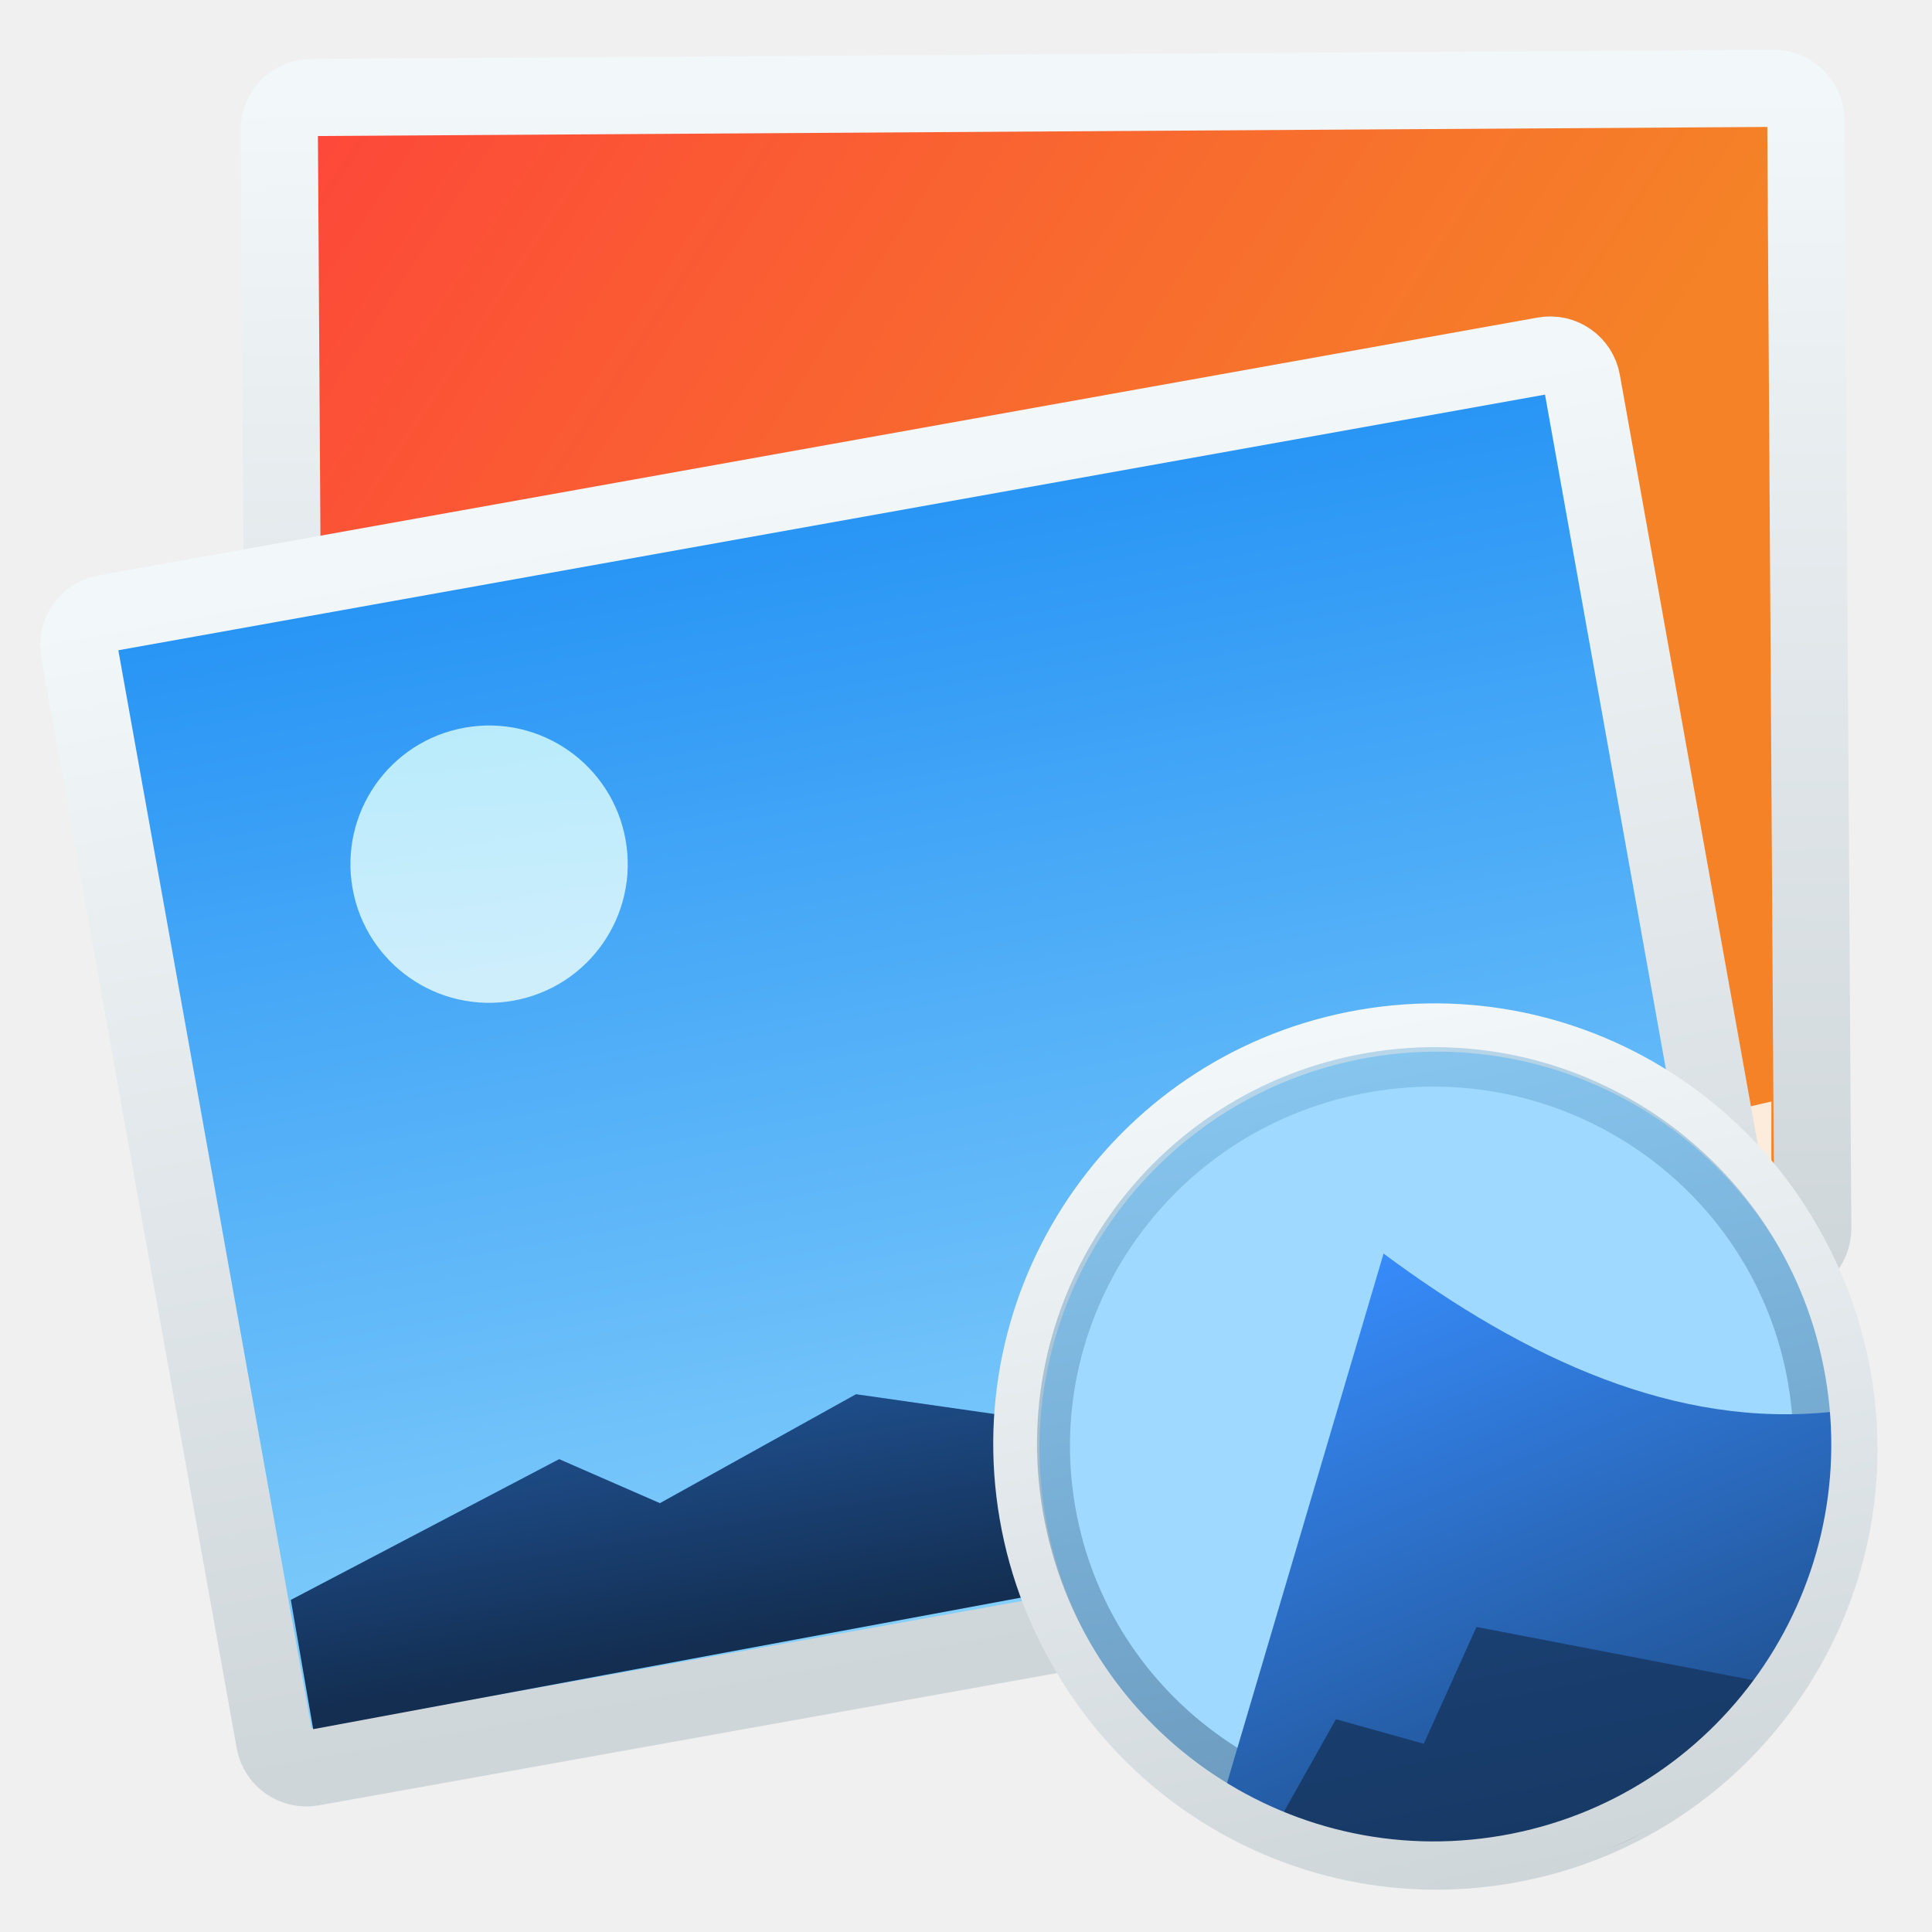
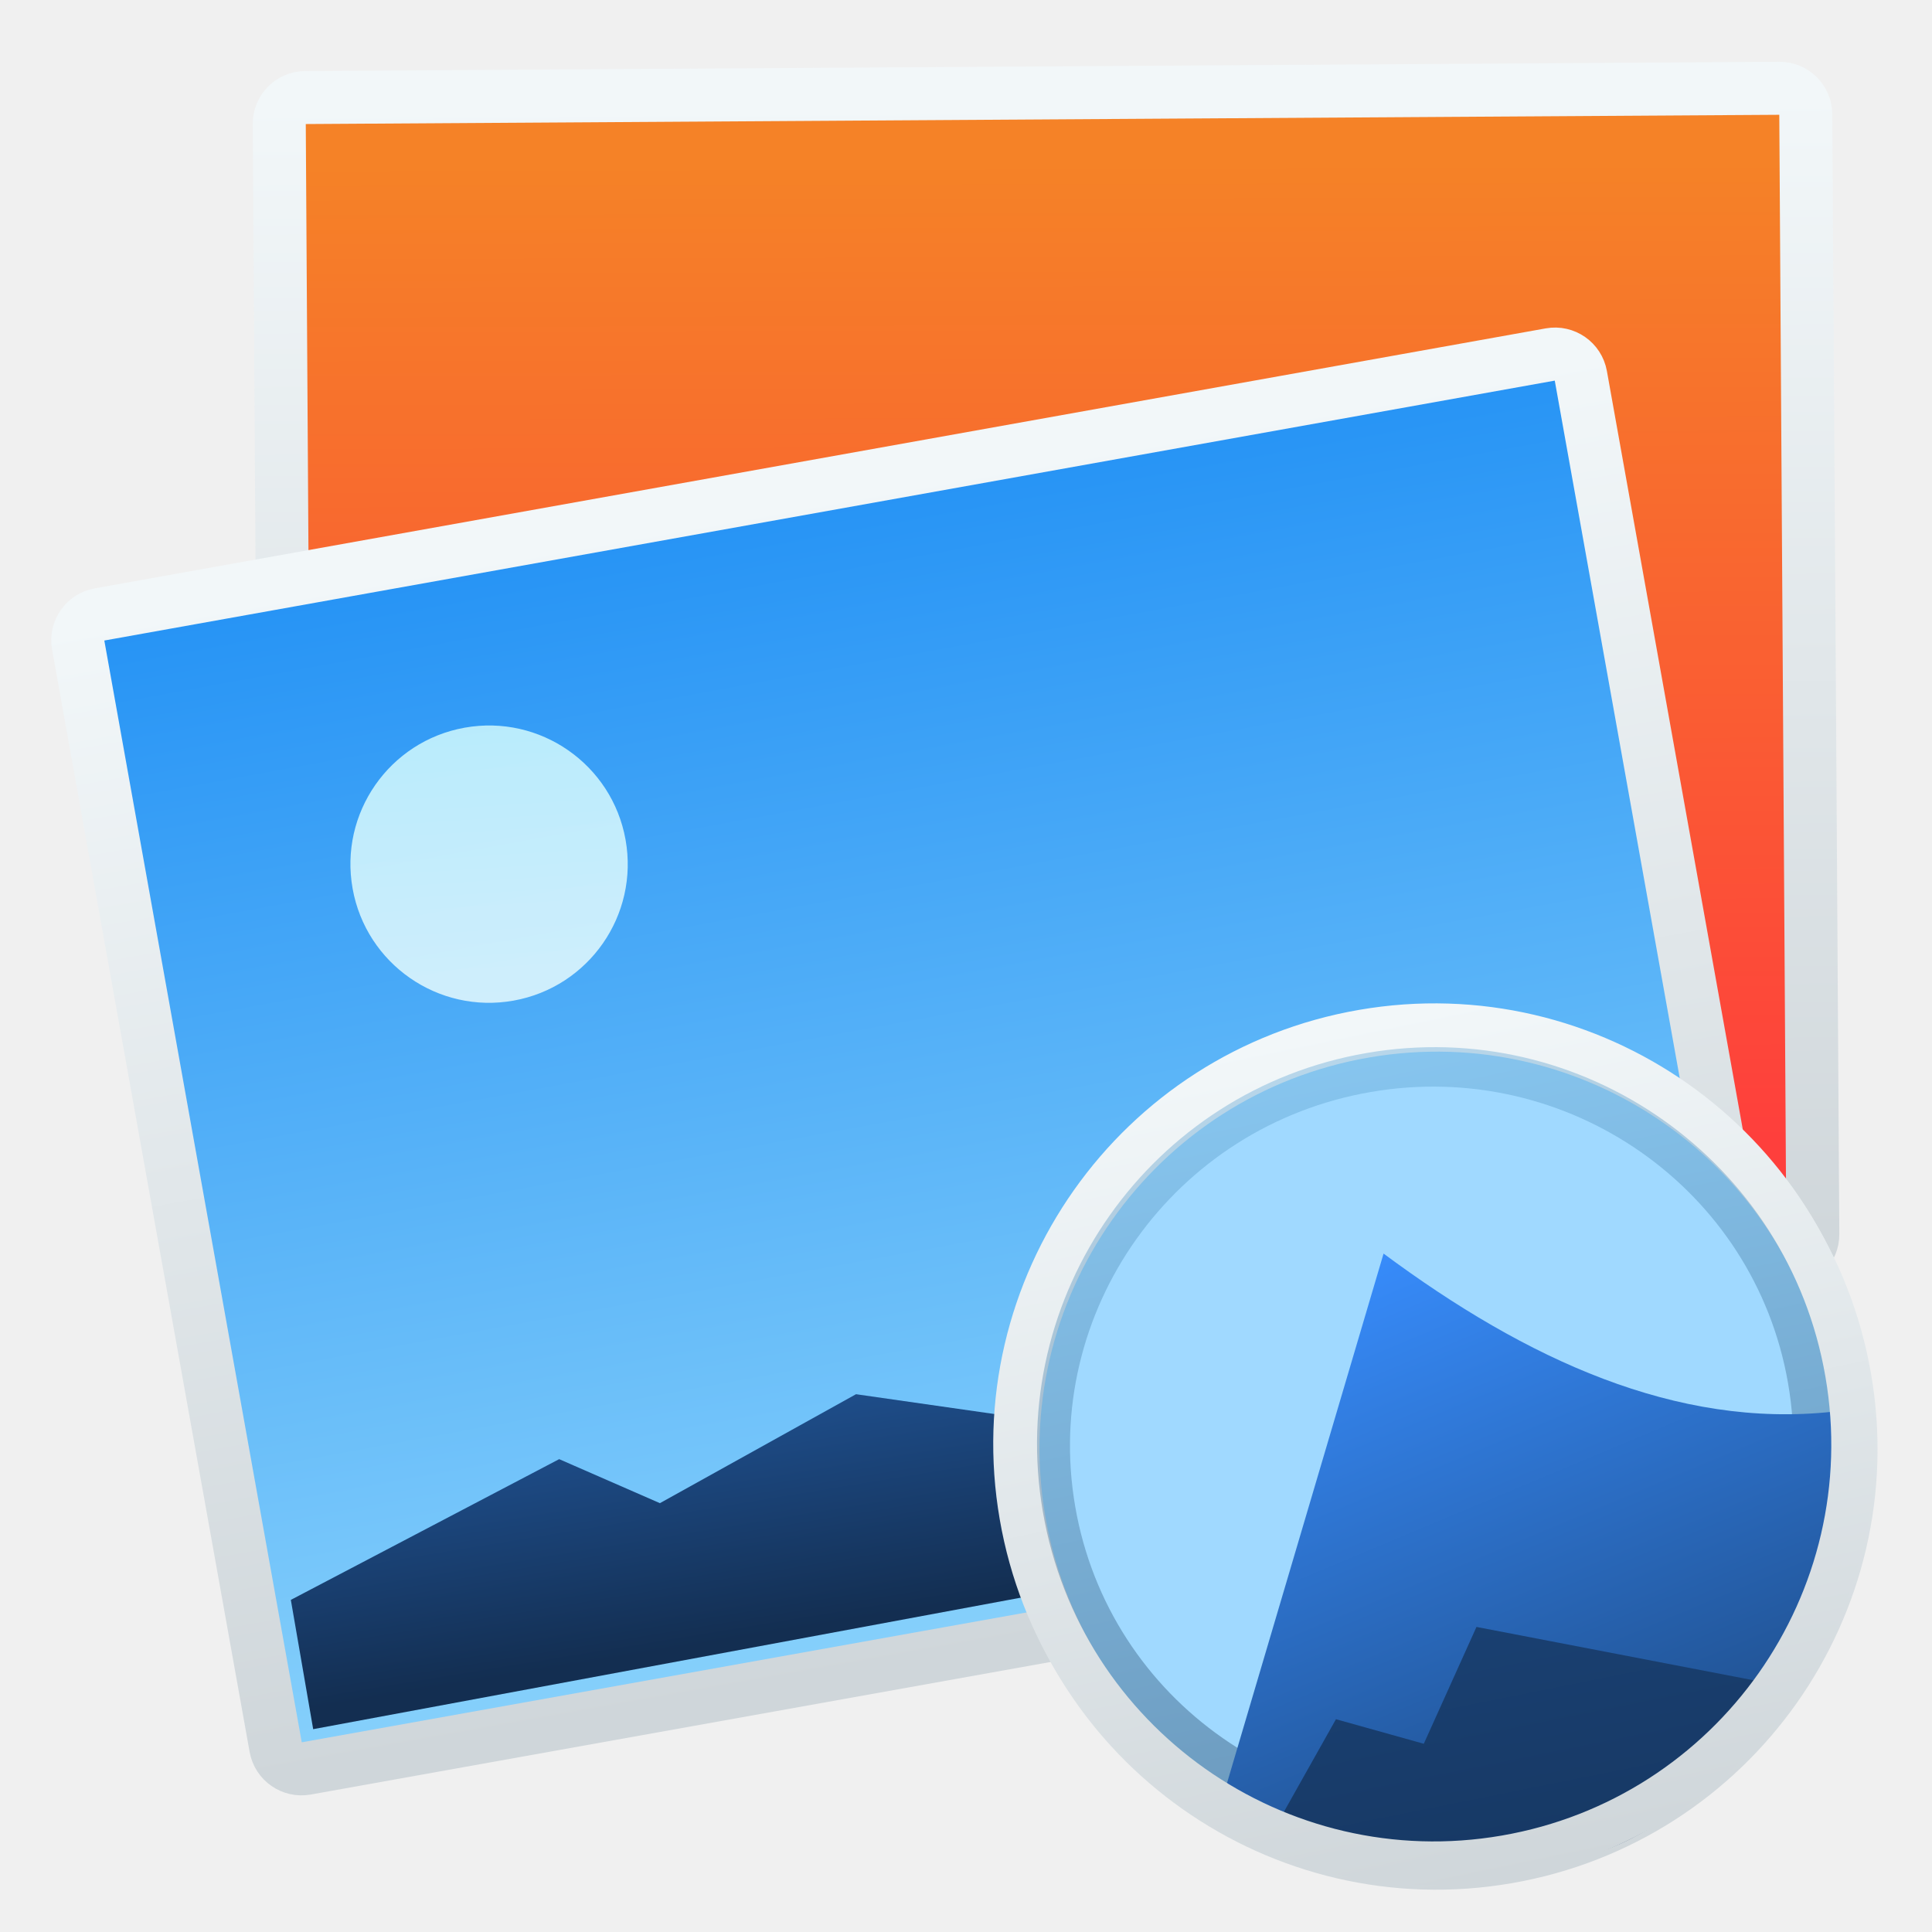
<svg xmlns="http://www.w3.org/2000/svg" xmlns:xlink="http://www.w3.org/1999/xlink" width="48" height="48" id="svg5453" version="1.1">
  <defs id="defs5455">
    <linearGradient id="linearGradient4375">
      <stop style="stop-color:#163660;stop-opacity:1" offset="0" id="stop4377" />
      <stop style="stop-color:#1a4275;stop-opacity:1" offset="1" id="stop4379" />
    </linearGradient>
    <linearGradient id="linearGradient5009">
      <stop style="stop-color:#fe3f3c;stop-opacity:1" offset="0" id="stop5011" />
      <stop style="stop-color:#f58227;stop-opacity:1" offset="1" id="stop5013" />
    </linearGradient>
    <linearGradient id="linearGradient4819">
      <stop id="stop4821" offset="0" style="stop-color:#122a49;stop-opacity:1" />
      <stop id="stop4824" offset="1" style="stop-color:#5ca4d4;stop-opacity:1" />
    </linearGradient>
    <linearGradient id="linearGradient4759">
      <stop style="stop-color:#215394;stop-opacity:1" offset="0" id="stop4761" />
      <stop style="stop-color:#388eff;stop-opacity:1" offset="1" id="stop4763" />
    </linearGradient>
    <linearGradient id="linearGradient4750">
      <stop style="stop-color:#cfd6da;stop-opacity:1" offset="0" id="stop4752" />
      <stop style="stop-color:#f2f7f9;stop-opacity:1" offset="1" id="stop4754" />
    </linearGradient>
    <linearGradient id="linearGradient4522">
      <stop style="stop-color:#cfd6da;stop-opacity:1" offset="0" id="stop4524" />
      <stop style="stop-color:#f2f7f9;stop-opacity:1" offset="1" id="stop4526" />
    </linearGradient>
    <linearGradient id="linearGradient4506">
      <stop id="stop4508" offset="0" style="stop-color:#132e51;stop-opacity:1" />
      <stop id="stop4510" offset="1" style="stop-color:#2767b9;stop-opacity:1" />
    </linearGradient>
    <linearGradient id="linearGradient4498">
      <stop id="stop4500" offset="0" style="stop-color:#eefefe;stop-opacity:1" />
      <stop id="stop4502" offset="1" style="stop-color:#d6fefe;stop-opacity:1" />
    </linearGradient>
    <linearGradient id="linearGradient4490">
      <stop id="stop4492" offset="0" style="stop-color:#86d0fb;stop-opacity:1" />
      <stop id="stop4494" offset="1" style="stop-color:#2794f5;stop-opacity:1" />
    </linearGradient>
    <linearGradient id="linearGradient5002">
      <stop style="stop-color:#2e5d89;stop-opacity:1" offset="0" id="stop5004" />
      <stop style="stop-color:#1b92f4;stop-opacity:1" offset="1" id="stop5006" />
    </linearGradient>
-     <linearGradient id="linearGradient4328">
-       <stop id="stop4330" offset="0" style="stop-color:#bec900;stop-opacity:1" />
-       <stop style="stop-color:#9ec80a;stop-opacity:1" offset="0.312" id="stop4332" />
-       <stop id="stop4334" offset="0.562" style="stop-color:#71b93d;stop-opacity:1" />
-       <stop style="stop-color:#35a48f;stop-opacity:1" offset="0.75" id="stop4336" />
-       <stop id="stop4338" offset="1" style="stop-color:#018fca;stop-opacity:1" />
-     </linearGradient>
-     <linearGradient id="linearGradient4316">
-       <stop style="stop-color:#c1cc00;stop-opacity:1" offset="0" id="stop4318" />
-       <stop id="stop4320" offset="0.312" style="stop-color:#dfcd00;stop-opacity:1" />
-       <stop style="stop-color:#f0cc00;stop-opacity:1" offset="0.562" id="stop4322" />
-       <stop id="stop4324" offset="0.75" style="stop-color:#fd8c08;stop-opacity:1" />
-       <stop style="stop-color:#f25c13;stop-opacity:1" offset="1" id="stop4326" />
-     </linearGradient>
-     <linearGradient id="linearGradient4300">
-       <stop id="stop4302" offset="0" style="stop-color:#e51561;stop-opacity:1" />
-       <stop style="stop-color:#e4156c;stop-opacity:1" offset="0.312" id="stop4304" />
-       <stop id="stop4306" offset="0.562" style="stop-color:#e71e2c;stop-opacity:1" />
-       <stop style="stop-color:#e8301e;stop-opacity:1" offset="0.75" id="stop4308" />
-       <stop id="stop4310" offset="1" style="stop-color:#e6320e;stop-opacity:1" />
-     </linearGradient>
-     <linearGradient id="linearGradient4288">
-       <stop style="stop-color:#e81877;stop-opacity:1" offset="0" id="stop4290" />
-       <stop id="stop4294" offset="0.312" style="stop-color:#dd1d8c;stop-opacity:1" />
-       <stop style="stop-color:#6d57b1;stop-opacity:1" offset="0.562" id="stop4296" />
-       <stop id="stop4298" offset="0.75" style="stop-color:#2a78c1;stop-opacity:1" />
-       <stop style="stop-color:#018dcb;stop-opacity:1" offset="1" id="stop4292" />
-     </linearGradient>
-     <linearGradient id="linearGradient4271">
-       <stop id="stop4273" offset="0" style="stop-color:#2a2c2f;stop-opacity:1" />
-       <stop id="stop4275" offset="1" style="stop-color:#424649;stop-opacity:1" />
-     </linearGradient>
-     <clipPath id="clipPath4528" clipPathUnits="userSpaceOnUse">
-       <rect style="opacity:1;fill:url(#linearGradient4532);fill-opacity:1;stroke:none;stroke-width:2.8;stroke-miterlimit:4;stroke-dasharray:none;stroke-opacity:0.55" id="rect4530" width="32" height="32" x="8" y="8" ry="16" />
-     </clipPath>
-     <linearGradient y2="503.798" x2="409.571" y1="543.798" x1="409.571" gradientTransform="matrix(0.8,0,0,0.8,-302.8571,-395.0384)" gradientUnits="userSpaceOnUse" id="linearGradient4532" xlink:href="#linearGradient4271" />
-     <clipPath id="clipPath4534" clipPathUnits="userSpaceOnUse">
-       <rect style="opacity:1;fill:url(#linearGradient4532);fill-opacity:1;stroke:none;stroke-width:2.8;stroke-miterlimit:4;stroke-dasharray:none;stroke-opacity:0.55" id="rect4536" width="32" height="32" x="8" y="8" ry="16" />
-     </clipPath>
-     <clipPath id="clipPath4544" clipPathUnits="userSpaceOnUse">
-       <rect style="opacity:1;fill:url(#linearGradient4548);fill-opacity:1;stroke:none;stroke-width:2.8;stroke-miterlimit:4;stroke-dasharray:none;stroke-opacity:0.55" id="rect4546" width="32" height="32" x="392.571" y="507.798" ry="16" />
-     </clipPath>
-     <linearGradient y2="503.798" x2="409.571" y1="543.798" x1="409.571" gradientTransform="matrix(0.8,0,0,0.8,81.71431,104.7596)" gradientUnits="userSpaceOnUse" id="linearGradient4548" xlink:href="#linearGradient4271" />
-     <clipPath id="clipPath4550" clipPathUnits="userSpaceOnUse">
-       <rect style="opacity:1;fill:url(#linearGradient4548);fill-opacity:1;stroke:none;stroke-width:2.8;stroke-miterlimit:4;stroke-dasharray:none;stroke-opacity:0.55" id="rect4552" width="32" height="32" x="392.571" y="507.798" ry="16" />
-     </clipPath>
-     <clipPath id="clipPath4562" clipPathUnits="userSpaceOnUse">
-       <rect style="opacity:1;fill:url(#linearGradient4548);fill-opacity:1;stroke:none;stroke-width:2.8;stroke-miterlimit:4;stroke-dasharray:none;stroke-opacity:0.55" id="rect4564" width="32" height="32" x="392.571" y="507.798" ry="16" />
-     </clipPath>
-     <clipPath id="clipPath4568" clipPathUnits="userSpaceOnUse">
-       <rect style="opacity:1;fill:url(#linearGradient4548);fill-opacity:1;stroke:none;stroke-width:2.8;stroke-miterlimit:4;stroke-dasharray:none;stroke-opacity:0.55" id="rect4570" width="32" height="32" x="392.571" y="507.798" ry="16" />
-     </clipPath>
-     <clipPath id="clipPath4578" clipPathUnits="userSpaceOnUse">
-       <rect style="opacity:1;fill:url(#linearGradient4548);fill-opacity:1;stroke:none;stroke-width:2.8;stroke-miterlimit:4;stroke-dasharray:none;stroke-opacity:0.55" id="rect4580" width="32" height="32" x="392.571" y="507.798" ry="16" />
-     </clipPath>
-     <clipPath id="clipPath4584" clipPathUnits="userSpaceOnUse">
-       <rect style="opacity:1;fill:url(#linearGradient4548);fill-opacity:1;stroke:none;stroke-width:2.8;stroke-miterlimit:4;stroke-dasharray:none;stroke-opacity:0.55" id="rect4586" width="32" height="32" x="392.571" y="507.798" ry="16" />
-     </clipPath>
-     <linearGradient id="linearGradient4303">
-       <stop id="stop4305" offset="0" style="stop-color:#989a9b;stop-opacity:1" />
-       <stop id="stop4307" offset="1" style="stop-color:#f6f6f7;stop-opacity:1" />
-     </linearGradient>
-     <linearGradient xlink:href="#linearGradient4288" id="linearGradient4415" x1="8" y1="24" x2="24" y2="8" gradientUnits="userSpaceOnUse" />
-     <linearGradient xlink:href="#linearGradient4300" id="linearGradient4417" gradientUnits="userSpaceOnUse" x1="8" y1="24" x2="24" y2="8" gradientTransform="matrix(1,0,0,-1,384.5714,547.798)" />
-     <linearGradient xlink:href="#linearGradient4328" id="linearGradient4419" gradientUnits="userSpaceOnUse" x1="8" y1="24" x2="24" y2="8" gradientTransform="matrix(-1,0,0,1,432.5714,499.798)" />
-     <linearGradient xlink:href="#linearGradient4316" id="linearGradient4421" gradientUnits="userSpaceOnUse" gradientTransform="matrix(-1,0,0,-1,432.5714,547.798)" x1="8" y1="24" x2="24" y2="8" />
-     <linearGradient xlink:href="#linearGradient4271" id="linearGradient4423" gradientUnits="userSpaceOnUse" x1="409.571" y1="543.798" x2="409.571" y2="503.798" gradientTransform="matrix(0.3499998,0,0,0.3499998,265.5715,-707.1272)" />
-     <clipPath clipPathUnits="userSpaceOnUse" id="clipPath4528-1">
-       <rect ry="16" y="8" x="8" height="32" width="32" id="rect4530-7" style="opacity:1;fill:url(#linearGradient4532);fill-opacity:1;stroke:none;stroke-width:2.8;stroke-miterlimit:4;stroke-dasharray:none;stroke-opacity:0.55" />
-     </clipPath>
-     <clipPath clipPathUnits="userSpaceOnUse" id="clipPath4534-1">
-       <rect ry="16" y="8" x="8" height="32" width="32" id="rect4536-8" style="opacity:1;fill:url(#linearGradient4532);fill-opacity:1;stroke:none;stroke-width:2.8;stroke-miterlimit:4;stroke-dasharray:none;stroke-opacity:0.55" />
-     </clipPath>
-     <clipPath clipPathUnits="userSpaceOnUse" id="clipPath4544-1">
-       <rect ry="16" y="507.798" x="392.571" height="32" width="32" id="rect4546-1" style="opacity:1;fill:url(#linearGradient4548);fill-opacity:1;stroke:none;stroke-width:2.8;stroke-miterlimit:4;stroke-dasharray:none;stroke-opacity:0.55" />
-     </clipPath>
-     <clipPath clipPathUnits="userSpaceOnUse" id="clipPath4550-4">
-       <rect ry="16" y="507.798" x="392.571" height="32" width="32" id="rect4552-1" style="opacity:1;fill:url(#linearGradient4548);fill-opacity:1;stroke:none;stroke-width:2.8;stroke-miterlimit:4;stroke-dasharray:none;stroke-opacity:0.55" />
-     </clipPath>
-     <clipPath clipPathUnits="userSpaceOnUse" id="clipPath4562-8">
-       <rect ry="16" y="507.798" x="392.571" height="32" width="32" id="rect4564-8" style="opacity:1;fill:url(#linearGradient4548);fill-opacity:1;stroke:none;stroke-width:2.8;stroke-miterlimit:4;stroke-dasharray:none;stroke-opacity:0.55" />
-     </clipPath>
-     <clipPath clipPathUnits="userSpaceOnUse" id="clipPath4568-4">
-       <rect ry="16" y="507.798" x="392.571" height="32" width="32" id="rect4570-1" style="opacity:1;fill:url(#linearGradient4548);fill-opacity:1;stroke:none;stroke-width:2.8;stroke-miterlimit:4;stroke-dasharray:none;stroke-opacity:0.55" />
-     </clipPath>
-     <clipPath clipPathUnits="userSpaceOnUse" id="clipPath4578-8">
-       <rect ry="16" y="507.798" x="392.571" height="32" width="32" id="rect4580-7" style="opacity:1;fill:url(#linearGradient4548);fill-opacity:1;stroke:none;stroke-width:2.8;stroke-miterlimit:4;stroke-dasharray:none;stroke-opacity:0.55" />
-     </clipPath>
-     <clipPath clipPathUnits="userSpaceOnUse" id="clipPath4584-9">
-       <rect ry="16" y="507.798" x="392.571" height="32" width="32" id="rect4586-2" style="opacity:1;fill:url(#linearGradient4548);fill-opacity:1;stroke:none;stroke-width:2.8;stroke-miterlimit:4;stroke-dasharray:none;stroke-opacity:0.55" />
-     </clipPath>
-     <linearGradient xlink:href="#linearGradient4303" id="linearGradient4472" x1="408.571" y1="524.798" x2="408.571" y2="522.798" gradientUnits="userSpaceOnUse" gradientTransform="matrix(2,0,0,2,-408.5714,-523.798)" />
-     <clipPath clipPathUnits="userSpaceOnUse" id="clipPath4528-8">
-       <rect ry="16" y="8" x="8" height="32" width="32" id="rect4530-3" style="opacity:1;fill:url(#linearGradient4532);fill-opacity:1;stroke:none;stroke-width:2.8;stroke-miterlimit:4;stroke-dasharray:none;stroke-opacity:0.55" />
-     </clipPath>
-     <clipPath clipPathUnits="userSpaceOnUse" id="clipPath4534-4">
-       <rect ry="16" y="8" x="8" height="32" width="32" id="rect4536-2" style="opacity:1;fill:url(#linearGradient4532);fill-opacity:1;stroke:none;stroke-width:2.8;stroke-miterlimit:4;stroke-dasharray:none;stroke-opacity:0.55" />
-     </clipPath>
-     <clipPath clipPathUnits="userSpaceOnUse" id="clipPath4544-18">
-       <rect ry="16" y="507.798" x="392.571" height="32" width="32" id="rect4546-5" style="opacity:1;fill:url(#linearGradient4548);fill-opacity:1;stroke:none;stroke-width:2.8;stroke-miterlimit:4;stroke-dasharray:none;stroke-opacity:0.55" />
-     </clipPath>
-     <clipPath clipPathUnits="userSpaceOnUse" id="clipPath4550-3">
-       <rect ry="16" y="507.798" x="392.571" height="32" width="32" id="rect4552-4" style="opacity:1;fill:url(#linearGradient4548);fill-opacity:1;stroke:none;stroke-width:2.8;stroke-miterlimit:4;stroke-dasharray:none;stroke-opacity:0.55" />
-     </clipPath>
-     <clipPath clipPathUnits="userSpaceOnUse" id="clipPath4562-1">
-       <rect ry="16" y="507.798" x="392.571" height="32" width="32" id="rect4564-3" style="opacity:1;fill:url(#linearGradient4548);fill-opacity:1;stroke:none;stroke-width:2.8;stroke-miterlimit:4;stroke-dasharray:none;stroke-opacity:0.55" />
-     </clipPath>
-     <clipPath clipPathUnits="userSpaceOnUse" id="clipPath4568-1">
-       <rect ry="16" y="507.798" x="392.571" height="32" width="32" id="rect4570-4" style="opacity:1;fill:url(#linearGradient4548);fill-opacity:1;stroke:none;stroke-width:2.8;stroke-miterlimit:4;stroke-dasharray:none;stroke-opacity:0.55" />
-     </clipPath>
-     <clipPath clipPathUnits="userSpaceOnUse" id="clipPath4578-5">
-       <rect ry="16" y="507.798" x="392.571" height="32" width="32" id="rect4580-5" style="opacity:1;fill:url(#linearGradient4548);fill-opacity:1;stroke:none;stroke-width:2.8;stroke-miterlimit:4;stroke-dasharray:none;stroke-opacity:0.55" />
-     </clipPath>
-     <clipPath clipPathUnits="userSpaceOnUse" id="clipPath4584-0">
-       <rect ry="16" y="507.798" x="392.571" height="32" width="32" id="rect4586-4" style="opacity:1;fill:url(#linearGradient4548);fill-opacity:1;stroke:none;stroke-width:2.8;stroke-miterlimit:4;stroke-dasharray:none;stroke-opacity:0.55" />
-     </clipPath>
-     <clipPath id="clipPath4528-1-9" clipPathUnits="userSpaceOnUse">
-       <rect style="opacity:1;fill:url(#linearGradient4532);fill-opacity:1;stroke:none;stroke-width:2.8;stroke-miterlimit:4;stroke-dasharray:none;stroke-opacity:0.55" id="rect4530-7-8" width="32" height="32" x="8" y="8" ry="16" />
-     </clipPath>
-     <clipPath id="clipPath4534-1-8" clipPathUnits="userSpaceOnUse">
-       <rect style="opacity:1;fill:url(#linearGradient4532);fill-opacity:1;stroke:none;stroke-width:2.8;stroke-miterlimit:4;stroke-dasharray:none;stroke-opacity:0.55" id="rect4536-8-3" width="32" height="32" x="8" y="8" ry="16" />
-     </clipPath>
-     <clipPath id="clipPath4544-1-1" clipPathUnits="userSpaceOnUse">
-       <rect style="opacity:1;fill:url(#linearGradient4548);fill-opacity:1;stroke:none;stroke-width:2.8;stroke-miterlimit:4;stroke-dasharray:none;stroke-opacity:0.55" id="rect4546-1-0" width="32" height="32" x="392.571" y="507.798" ry="16" />
-     </clipPath>
-     <clipPath id="clipPath4550-4-2" clipPathUnits="userSpaceOnUse">
-       <rect style="opacity:1;fill:url(#linearGradient4548);fill-opacity:1;stroke:none;stroke-width:2.8;stroke-miterlimit:4;stroke-dasharray:none;stroke-opacity:0.55" id="rect4552-1-3" width="32" height="32" x="392.571" y="507.798" ry="16" />
-     </clipPath>
-     <clipPath id="clipPath4562-8-2" clipPathUnits="userSpaceOnUse">
-       <rect style="opacity:1;fill:url(#linearGradient4548);fill-opacity:1;stroke:none;stroke-width:2.8;stroke-miterlimit:4;stroke-dasharray:none;stroke-opacity:0.55" id="rect4564-8-0" width="32" height="32" x="392.571" y="507.798" ry="16" />
-     </clipPath>
-     <clipPath id="clipPath4568-4-0" clipPathUnits="userSpaceOnUse">
-       <rect style="opacity:1;fill:url(#linearGradient4548);fill-opacity:1;stroke:none;stroke-width:2.8;stroke-miterlimit:4;stroke-dasharray:none;stroke-opacity:0.55" id="rect4570-1-3" width="32" height="32" x="392.571" y="507.798" ry="16" />
-     </clipPath>
-     <clipPath id="clipPath4578-8-9" clipPathUnits="userSpaceOnUse">
-       <rect style="opacity:1;fill:url(#linearGradient4548);fill-opacity:1;stroke:none;stroke-width:2.8;stroke-miterlimit:4;stroke-dasharray:none;stroke-opacity:0.55" id="rect4580-7-3" width="32" height="32" x="392.571" y="507.798" ry="16" />
-     </clipPath>
-     <clipPath id="clipPath4584-9-8" clipPathUnits="userSpaceOnUse">
-       <rect style="opacity:1;fill:url(#linearGradient4548);fill-opacity:1;stroke:none;stroke-width:2.8;stroke-miterlimit:4;stroke-dasharray:none;stroke-opacity:0.55" id="rect4586-2-1" width="32" height="32" x="392.571" y="507.798" ry="16" />
-     </clipPath>
    <linearGradient y2="527.798" x2="415.571" y1="512.798" x1="400.571" gradientUnits="userSpaceOnUse" id="linearGradient4352" xlink:href="#linearGradient5002" gradientTransform="matrix(1.181818,0,0,1.181818,-74.28571,-95.73208)" />
    <linearGradient y2="527.798" x2="415.571" y1="512.798" x1="400.571" gradientUnits="userSpaceOnUse" id="linearGradient4352-6" xlink:href="#linearGradient5002" gradientTransform="translate(79,3.656239)" />
    <linearGradient gradientTransform="matrix(1.181818,0,0,1.181818,6.714285,-89.23598)" xlink:href="#linearGradient5002" id="linearGradient4352-5" gradientUnits="userSpaceOnUse" x1="400.571" y1="512.798" x2="415.571" y2="527.798" />
    <linearGradient gradientTransform="matrix(1.181818,0,0,1.181818,3.714275,-96.23596)" xlink:href="#linearGradient5002" id="linearGradient4352-9" gradientUnits="userSpaceOnUse" x1="400.571" y1="512.798" x2="415.571" y2="527.798" />
    <linearGradient gradientUnits="userSpaceOnUse" y2="427.538" x2="543.743" y1="484.808" x1="543.948" id="linearGradient4496" xlink:href="#linearGradient4490" />
    <linearGradient gradientTransform="translate(4.850004,2.256944)" gradientUnits="userSpaceOnUse" y2="431.85" x2="518.544" y1="446.706" x1="516.864" id="linearGradient4504" xlink:href="#linearGradient4498" />
    <linearGradient gradientUnits="userSpaceOnUse" y2="463.625" x2="543.255" y1="484.294" x1="542.834" id="linearGradient4512" xlink:href="#linearGradient4506" gradientTransform="matrix(0.9649224,-0.00621439,-0.00621439,0.9988991,21.84761,2.688514)" />
    <linearGradient gradientUnits="userSpaceOnUse" y2="426.677" x2="549.34" y1="485.884" x1="549.331" id="linearGradient4520" xlink:href="#linearGradient4522" />
-     <clipPath clipPathUnits="userSpaceOnUse" id="clipPath4528-80">
-       <rect ry="16" y="8" x="8" height="32" width="32" id="rect4530-76" style="opacity:1;fill:url(#linearGradient4532);fill-opacity:1;stroke:none;stroke-width:2.8;stroke-miterlimit:4;stroke-dasharray:none;stroke-opacity:0.55" />
-     </clipPath>
-     <clipPath clipPathUnits="userSpaceOnUse" id="clipPath4534-17">
-       <rect ry="16" y="8" x="8" height="32" width="32" id="rect4536-3" style="opacity:1;fill:url(#linearGradient4532);fill-opacity:1;stroke:none;stroke-width:2.8;stroke-miterlimit:4;stroke-dasharray:none;stroke-opacity:0.55" />
-     </clipPath>
-     <clipPath clipPathUnits="userSpaceOnUse" id="clipPath4544-4">
-       <rect ry="16" y="507.798" x="392.571" height="32" width="32" id="rect4546-6" style="opacity:1;fill:url(#linearGradient4548);fill-opacity:1;stroke:none;stroke-width:2.8;stroke-miterlimit:4;stroke-dasharray:none;stroke-opacity:0.55" />
-     </clipPath>
-     <clipPath clipPathUnits="userSpaceOnUse" id="clipPath4550-0">
-       <rect ry="16" y="507.798" x="392.571" height="32" width="32" id="rect4552-8" style="opacity:1;fill:url(#linearGradient4548);fill-opacity:1;stroke:none;stroke-width:2.8;stroke-miterlimit:4;stroke-dasharray:none;stroke-opacity:0.55" />
-     </clipPath>
-     <clipPath clipPathUnits="userSpaceOnUse" id="clipPath4562-80">
-       <rect ry="16" y="507.798" x="392.571" height="32" width="32" id="rect4564-5" style="opacity:1;fill:url(#linearGradient4548);fill-opacity:1;stroke:none;stroke-width:2.8;stroke-miterlimit:4;stroke-dasharray:none;stroke-opacity:0.55" />
-     </clipPath>
-     <clipPath clipPathUnits="userSpaceOnUse" id="clipPath4568-9">
-       <rect ry="16" y="507.798" x="392.571" height="32" width="32" id="rect4570-3" style="opacity:1;fill:url(#linearGradient4548);fill-opacity:1;stroke:none;stroke-width:2.8;stroke-miterlimit:4;stroke-dasharray:none;stroke-opacity:0.55" />
-     </clipPath>
-     <clipPath clipPathUnits="userSpaceOnUse" id="clipPath4578-0">
-       <rect ry="16" y="507.798" x="392.571" height="32" width="32" id="rect4580-77" style="opacity:1;fill:url(#linearGradient4548);fill-opacity:1;stroke:none;stroke-width:2.8;stroke-miterlimit:4;stroke-dasharray:none;stroke-opacity:0.55" />
-     </clipPath>
-     <clipPath clipPathUnits="userSpaceOnUse" id="clipPath4584-1">
-       <rect ry="16" y="507.798" x="392.571" height="32" width="32" id="rect4586-5" style="opacity:1;fill:url(#linearGradient4548);fill-opacity:1;stroke:none;stroke-width:2.8;stroke-miterlimit:4;stroke-dasharray:none;stroke-opacity:0.55" />
-     </clipPath>
-     <clipPath id="clipPath4528-1-4" clipPathUnits="userSpaceOnUse">
-       <rect style="opacity:1;fill:url(#linearGradient4532);fill-opacity:1;stroke:none;stroke-width:2.8;stroke-miterlimit:4;stroke-dasharray:none;stroke-opacity:0.55" id="rect4530-7-2" width="32" height="32" x="8" y="8" ry="16" />
-     </clipPath>
-     <clipPath id="clipPath4534-1-5" clipPathUnits="userSpaceOnUse">
-       <rect style="opacity:1;fill:url(#linearGradient4532);fill-opacity:1;stroke:none;stroke-width:2.8;stroke-miterlimit:4;stroke-dasharray:none;stroke-opacity:0.55" id="rect4536-8-6" width="32" height="32" x="8" y="8" ry="16" />
-     </clipPath>
-     <clipPath id="clipPath4544-1-6" clipPathUnits="userSpaceOnUse">
-       <rect style="opacity:1;fill:url(#linearGradient4548);fill-opacity:1;stroke:none;stroke-width:2.8;stroke-miterlimit:4;stroke-dasharray:none;stroke-opacity:0.55" id="rect4546-1-5" width="32" height="32" x="392.571" y="507.798" ry="16" />
-     </clipPath>
-     <clipPath id="clipPath4550-4-7" clipPathUnits="userSpaceOnUse">
-       <rect style="opacity:1;fill:url(#linearGradient4548);fill-opacity:1;stroke:none;stroke-width:2.8;stroke-miterlimit:4;stroke-dasharray:none;stroke-opacity:0.55" id="rect4552-1-1" width="32" height="32" x="392.571" y="507.798" ry="16" />
-     </clipPath>
-     <clipPath id="clipPath4562-8-5" clipPathUnits="userSpaceOnUse">
-       <rect style="opacity:1;fill:url(#linearGradient4548);fill-opacity:1;stroke:none;stroke-width:2.8;stroke-miterlimit:4;stroke-dasharray:none;stroke-opacity:0.55" id="rect4564-8-7" width="32" height="32" x="392.571" y="507.798" ry="16" />
-     </clipPath>
-     <clipPath id="clipPath4568-4-8" clipPathUnits="userSpaceOnUse">
-       <rect style="opacity:1;fill:url(#linearGradient4548);fill-opacity:1;stroke:none;stroke-width:2.8;stroke-miterlimit:4;stroke-dasharray:none;stroke-opacity:0.55" id="rect4570-1-2" width="32" height="32" x="392.571" y="507.798" ry="16" />
-     </clipPath>
-     <clipPath id="clipPath4578-8-8" clipPathUnits="userSpaceOnUse">
-       <rect style="opacity:1;fill:url(#linearGradient4548);fill-opacity:1;stroke:none;stroke-width:2.8;stroke-miterlimit:4;stroke-dasharray:none;stroke-opacity:0.55" id="rect4580-7-5" width="32" height="32" x="392.571" y="507.798" ry="16" />
-     </clipPath>
-     <clipPath id="clipPath4584-9-7" clipPathUnits="userSpaceOnUse">
-       <rect style="opacity:1;fill:url(#linearGradient4548);fill-opacity:1;stroke:none;stroke-width:2.8;stroke-miterlimit:4;stroke-dasharray:none;stroke-opacity:0.55" id="rect4586-2-4" width="32" height="32" x="392.571" y="507.798" ry="16" />
-     </clipPath>
    <linearGradient xlink:href="#linearGradient4750" id="linearGradient4748" x1="610.683" y1="499.798" x2="609.354" y2="460.122" gradientUnits="userSpaceOnUse" />
    <linearGradient xlink:href="#linearGradient4759" id="linearGradient4765" x1="643.771" y1="520.001" x2="637.78" y2="493.935" gradientUnits="userSpaceOnUse" gradientTransform="translate(-27.93332,-24.56705)" />
    <linearGradient gradientTransform="translate(-0.07692383,-0.2210853)" xlink:href="#linearGradient4750" id="linearGradient4748-3" x1="610.683" y1="499.798" x2="609.354" y2="460.122" gradientUnits="userSpaceOnUse" />
    <linearGradient gradientTransform="matrix(0.9245106,0,0,0.9161259,45.92964,40.02192)" xlink:href="#linearGradient4819" id="linearGradient4748-4" x1="610.683" y1="499.798" x2="609.354" y2="460.122" gradientUnits="userSpaceOnUse" />
    <linearGradient y2="527.798" x2="415.571" y1="512.798" x1="400.571" gradientUnits="userSpaceOnUse" id="linearGradient4352-68" xlink:href="#linearGradient5002" gradientTransform="matrix(1.181818,0,0,1.181818,-74.28571,-95.73208)" />
    <linearGradient y2="527.798" x2="415.571" y1="512.798" x1="400.571" gradientUnits="userSpaceOnUse" id="linearGradient4352-6-8" xlink:href="#linearGradient5002" gradientTransform="translate(79,3.656239)" />
    <linearGradient gradientTransform="matrix(1.181818,0,0,1.181818,6.714285,-89.23598)" xlink:href="#linearGradient5002" id="linearGradient4352-5-5" gradientUnits="userSpaceOnUse" x1="400.571" y1="512.798" x2="415.571" y2="527.798" />
    <linearGradient gradientTransform="matrix(1.181818,0,0,1.181818,3.714275,-96.23596)" xlink:href="#linearGradient5002" id="linearGradient4352-9-4" gradientUnits="userSpaceOnUse" x1="400.571" y1="512.798" x2="415.571" y2="527.798" />
-     <linearGradient gradientUnits="userSpaceOnUse" y2="461.732" x2="558.914" y1="421.51" x1="498.346" id="linearGradient4496-9" xlink:href="#linearGradient5009" />
+     <linearGradient gradientUnits="userSpaceOnUse" y2="430.043" x2="567.08" y1="479.303" x1="566.898" id="linearGradient4496-9" xlink:href="#linearGradient5009" />
    <linearGradient gradientUnits="userSpaceOnUse" y2="426.677" x2="549.34" y1="485.884" x1="549.331" id="linearGradient4520-8" xlink:href="#linearGradient4750" />
    <linearGradient xlink:href="#linearGradient4375" id="linearGradient4373" x1="611.29" y1="502.11" x2="610.824" y2="485.028" gradientUnits="userSpaceOnUse" />
  </defs>
  <g id="layer1" transform="translate(-384.5714,-499.798)">
    <g id="g5030" transform="matrix(0.5440071,0,0,0.5440071,51.67828,263.5759)">
      <g transform="translate(-77.08333,-3.869048)" id="g5015">
        <g id="g4727-1" transform="matrix(1.736763,0.2964523,-0.2964523,1.736763,-258.3926,-529.2462)">
          <g transform="translate(202.306,-70.89888)" id="layer1-7-9">
            <g transform="translate(-112.5209,-0.1728444)" id="layer1-8-0" style="stroke:none">
              <path d="" cx="408.571" cy="519.798" r="10" style="opacity:1;fill:url(#linearGradient4352-68);fill-opacity:1;stroke:none;stroke-width:2;stroke-linecap:round;stroke-linejoin:round;stroke-miterlimit:4;stroke-dasharray:none;stroke-opacity:1" id="circle4309-6-1" />
              <path d="" cx="408.571" cy="519.798" r="10" style="opacity:1;fill:url(#linearGradient4352-6-8);fill-opacity:1;stroke:none;stroke-width:2;stroke-linecap:round;stroke-linejoin:round;stroke-miterlimit:4;stroke-dasharray:none;stroke-opacity:1" id="circle4309-6-0-2" />
              <path d="" cx="408.571" cy="519.798" r="10" style="opacity:1;fill:url(#linearGradient4352-5-5);fill-opacity:1;stroke:none;stroke-width:2;stroke-linecap:round;stroke-linejoin:round;stroke-miterlimit:4;stroke-dasharray:none;stroke-opacity:1" id="circle4309-6-7-8" />
              <path d="" cx="408.571" cy="519.798" r="10" style="opacity:1;fill:url(#linearGradient4352-9-4);fill-opacity:1;stroke:none;stroke-width:2;stroke-linecap:round;stroke-linejoin:round;stroke-miterlimit:4;stroke-dasharray:none;stroke-opacity:1" id="circle4309-6-4-3" />
              <g id="g4823-9" transform="matrix(0.870531,0,0,0.870531,103.472,117.2361)">
                <g transform="matrix(0.5827154,-0.1032342,0.1032342,0.5827154,163.8267,269.7582)" id="g4528-2">
-                   <rect style="opacity:1;fill:url(#linearGradient4496-9);fill-opacity:1;stroke:url(#linearGradient4520-8);stroke-width:3.882;stroke-linecap:round;stroke-linejoin:round;stroke-miterlimit:4;stroke-dasharray:none;stroke-opacity:1" id="rect4473-3" width="76.809" height="58.987" x="504.257" y="426.464" ry="1.618" />
-                   <path style="fill:#ffffff;fill-opacity:0.839;fill-rule:evenodd;stroke:none;stroke-width:1.872px;stroke-linecap:butt;stroke-linejoin:miter;stroke-opacity:1" d="m 506.314,476.967 9.582,1.058 4.026,-0.649 5.51,1.104 9.67,0.401 11.922,-2.845 7.207,0.85 9.599,-0.078 9.044,2.005 6.149,-1.371 -0.041,6.582 -72.709,-0.456 z" id="path4486-0" />
+                   <rect style="opacity:1;fill:url(#linearGradient4496-9);fill-opacity:1;stroke:url(#linearGradient4520-8);stroke-width:2.667;stroke-linecap:round;stroke-linejoin:round;stroke-miterlimit:4;stroke-dasharray:none;stroke-opacity:1" id="rect4473-3" width="76.809" height="58.987" x="504.257" y="426.464" ry="1.318" />
                </g>
              </g>
            </g>
          </g>
        </g>
      </g>
      <g transform="matrix(0.9854097,-0.1701992,0.1701992,0.9854097,-6.180796,131.7169)" id="g4955">
        <g id="g4727" transform="matrix(1.736763,0.2964523,-0.2964523,1.736763,-404.049,-540.0729)">
          <g transform="translate(202.306,-70.89888)" id="layer1-7">
            <g transform="translate(-112.5209,-0.1728444)" id="layer1-8" style="stroke:none">
              <path d="" cx="408.571" cy="519.798" r="10" style="opacity:1;fill:url(#linearGradient4352);fill-opacity:1;stroke:none;stroke-width:2;stroke-linecap:round;stroke-linejoin:round;stroke-miterlimit:4;stroke-dasharray:none;stroke-opacity:1" id="circle4309-6" />
              <path d="" cx="408.571" cy="519.798" r="10" style="opacity:1;fill:url(#linearGradient4352-6);fill-opacity:1;stroke:none;stroke-width:2;stroke-linecap:round;stroke-linejoin:round;stroke-miterlimit:4;stroke-dasharray:none;stroke-opacity:1" id="circle4309-6-0" />
              <path d="" cx="408.571" cy="519.798" r="10" style="opacity:1;fill:url(#linearGradient4352-5);fill-opacity:1;stroke:none;stroke-width:2;stroke-linecap:round;stroke-linejoin:round;stroke-miterlimit:4;stroke-dasharray:none;stroke-opacity:1" id="circle4309-6-7" />
              <path d="" cx="408.571" cy="519.798" r="10" style="opacity:1;fill:url(#linearGradient4352-9);fill-opacity:1;stroke:none;stroke-width:2;stroke-linecap:round;stroke-linejoin:round;stroke-miterlimit:4;stroke-dasharray:none;stroke-opacity:1" id="circle4309-6-4" />
              <g id="g4823" transform="matrix(0.870531,0,0,0.870531,103.472,117.2361)">
                <g transform="matrix(0.5827154,-0.1032342,0.1032342,0.5827154,163.8267,269.7582)" id="g4528">
-                   <rect style="opacity:1;fill:url(#linearGradient4496);fill-opacity:1;stroke:url(#linearGradient4520);stroke-width:3.882;stroke-linecap:round;stroke-linejoin:round;stroke-miterlimit:4;stroke-dasharray:none;stroke-opacity:1" id="rect4473" width="76.809" height="58.987" x="504.257" y="426.464" ry="1.618" />
+                   <rect style="opacity:1;fill:url(#linearGradient4496);fill-opacity:1;stroke:url(#linearGradient4520);stroke-width:2.667;stroke-linecap:round;stroke-linejoin:round;stroke-miterlimit:4;stroke-dasharray:none;stroke-opacity:1" id="rect4473" width="76.809" height="58.987" x="504.257" y="426.464" ry="1.318" />
                  <path style="fill:url(#linearGradient4512);fill-opacity:1;fill-rule:evenodd;stroke:none;stroke-width:1.872px;stroke-linecap:butt;stroke-linejoin:miter;stroke-opacity:1" d="m 506.314,476.967 14.539,-4.589 4.598,3.074 10.679,-3.656 10.52,3.481 7.581,1.61 5.825,-1.994 7.175,-1.793 11.572,4.342 -0.035,5.659 -72.495,0.467 z" id="path4486" />
                  <circle style="opacity:0.811;fill:url(#linearGradient4504);fill-opacity:1;stroke:none;stroke-width:2;stroke-linecap:round;stroke-linejoin:round;stroke-miterlimit:4;stroke-dasharray:none;stroke-opacity:1" id="path4488" cx="522.662" cy="442.288" r="6.976" />
                </g>
              </g>
            </g>
          </g>
        </g>
        <circle style="opacity:1;fill:#a0d9ff;fill-opacity:1;stroke:url(#linearGradient4748);stroke-width:2;stroke-linecap:round;stroke-linejoin:round;stroke-miterlimit:4;stroke-dasharray:none;stroke-opacity:1" id="path4740" cx="610.995" cy="479.664" r="19.134" />
        <ellipse style="opacity:0.385;fill:none;fill-opacity:1;stroke:url(#linearGradient4748-4);stroke-width:2.341;stroke-linecap:round;stroke-linejoin:round;stroke-miterlimit:4;stroke-dasharray:none;stroke-opacity:1" id="path4740-7" cx="610.801" cy="479.454" rx="17.69" ry="17.529" />
        <path style="fill:url(#linearGradient4765);fill-opacity:1;fill-rule:evenodd;stroke:none;stroke-width:1px;stroke-linecap:butt;stroke-linejoin:miter;stroke-opacity:1" d="m 598.679,493.656 11.446,-23.189 c 5.603,5.882 11.825,10.156 18.984,10.608 l 1.396,2.233 c -7.312,19.738 -19.37,17.061 -31.826,10.347 z" id="path4756" />
        <path style="fill:url(#linearGradient4373);fill-opacity:1;fill-rule:evenodd;stroke:none;stroke-width:1px;stroke-linecap:butt;stroke-linejoin:miter;stroke-opacity:1" d="m 600.645,495.62 3.718,-4.568 3.762,1.788 3.279,-4.849 12.61,4.764 c -4.445,7.042 -11.855,8.976 -23.369,2.865 z" id="path4793" />
        <circle style="opacity:1;fill:none;fill-opacity:1;stroke:url(#linearGradient4748-3);stroke-width:2;stroke-linecap:round;stroke-linejoin:round;stroke-miterlimit:4;stroke-dasharray:none;stroke-opacity:1" id="path4740-5" cx="610.919" cy="479.443" r="19.134" />
      </g>
    </g>
  </g>
</svg>
